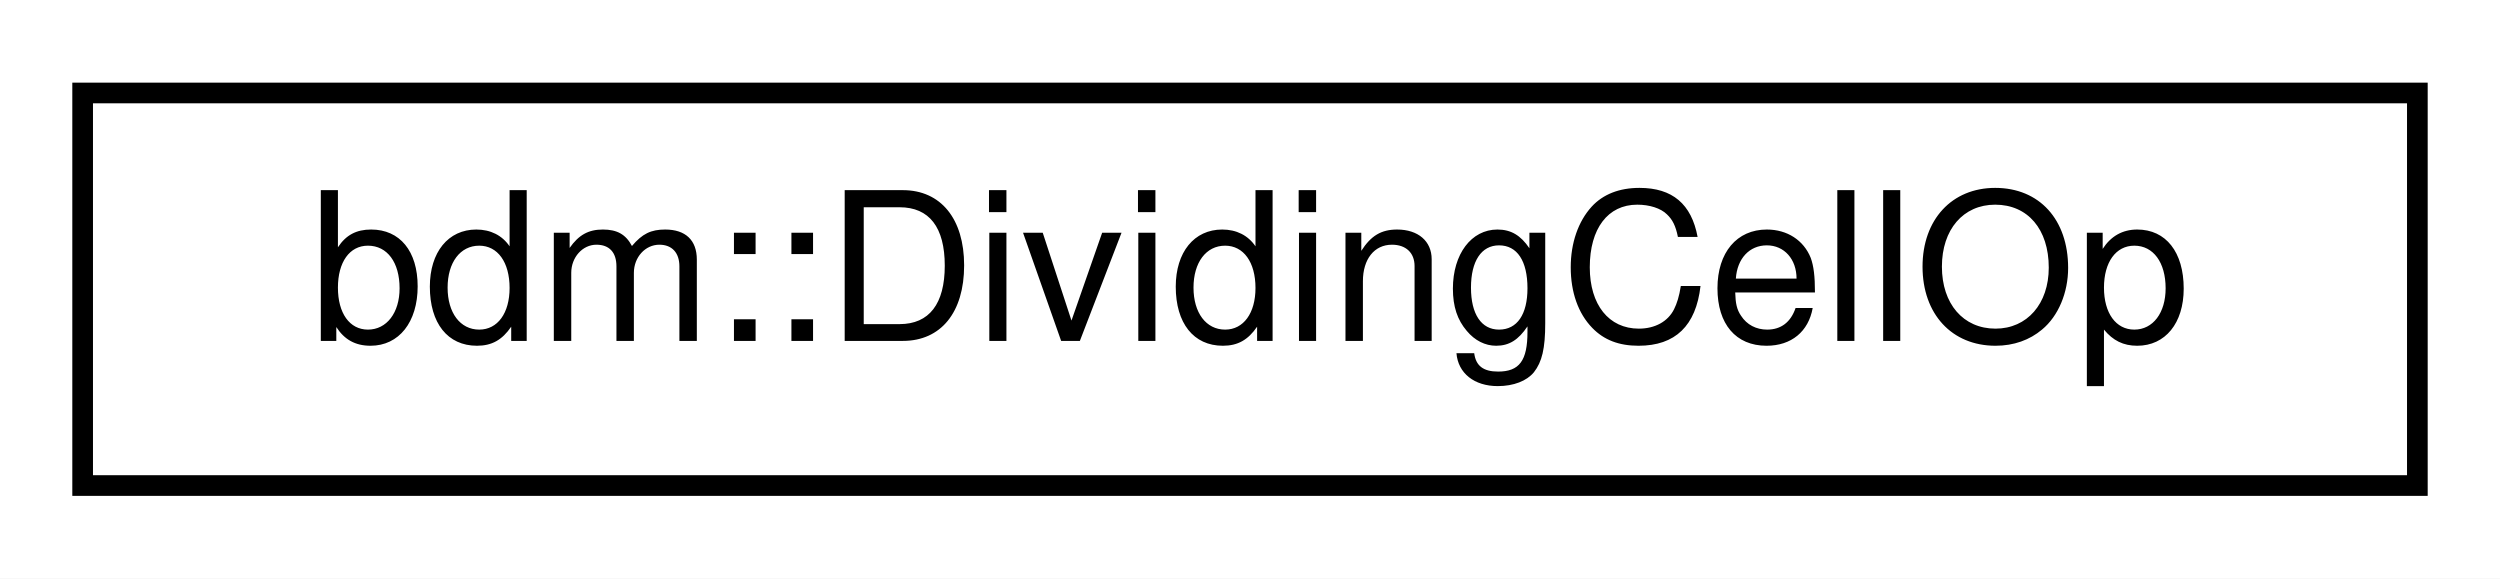
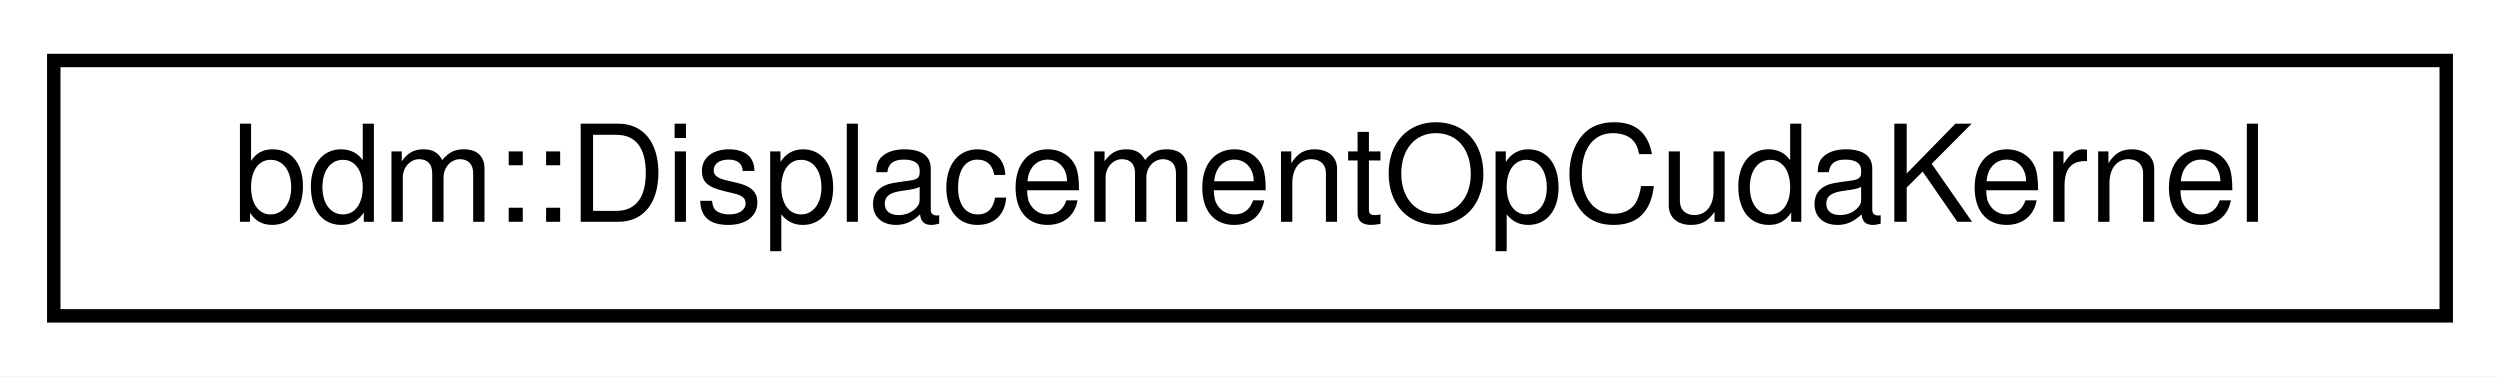
- <svg xmlns="http://www.w3.org/2000/svg" xmlns:xlink="http://www.w3.org/1999/xlink" width="121pt" height="28pt" viewBox="0.00 0.00 121.00 28.00">
+ <svg xmlns="http://www.w3.org/2000/svg" xmlns:xlink="http://www.w3.org/1999/xlink" width="186pt" height="28pt" viewBox="0.00 0.00 186.00 28.00">
  <g id="graph0" class="graph" transform="scale(1 1) rotate(0) translate(4 24)">
-     <polygon fill="white" stroke="none" points="-4,4 -4,-24 117,-24 117,4 -4,4" />
+     <polygon fill="white" stroke="none" points="-4,4 -4,-24 182,-24 182,4 -4,4" />
    <g id="node1" class="node">
      <g id="a_node1">
-         <a xlink:href="classbdm_1_1DividingCellOp.html" target="_top" xlink:title="bdm::DividingCellOp">
-           <polygon fill="white" stroke="black" points="0,-0.5 0,-19.5 113,-19.5 113,-0.5 0,-0.5" />
-           <text text-anchor="middle" x="56.5" y="-7.5" font-family="Helvetica,sans-Serif" font-size="10.00">bdm::DividingCellOp</text>
+         <a xlink:href="classbdm_1_1DisplacementOpCudaKernel.html" target="_top" xlink:title="bdm::DisplacementOpCudaKernel">
+           <polygon fill="white" stroke="black" points="-1.42109e-14,-0.5 -1.42109e-14,-19.5 178,-19.5 178,-0.5 -1.42109e-14,-0.5" />
+           <text text-anchor="middle" x="89" y="-7.5" font-family="Helvetica,sans-Serif" font-size="10.00">bdm::DisplacementOpCudaKernel</text>
        </a>
      </g>
    </g>
  </g>
</svg>
